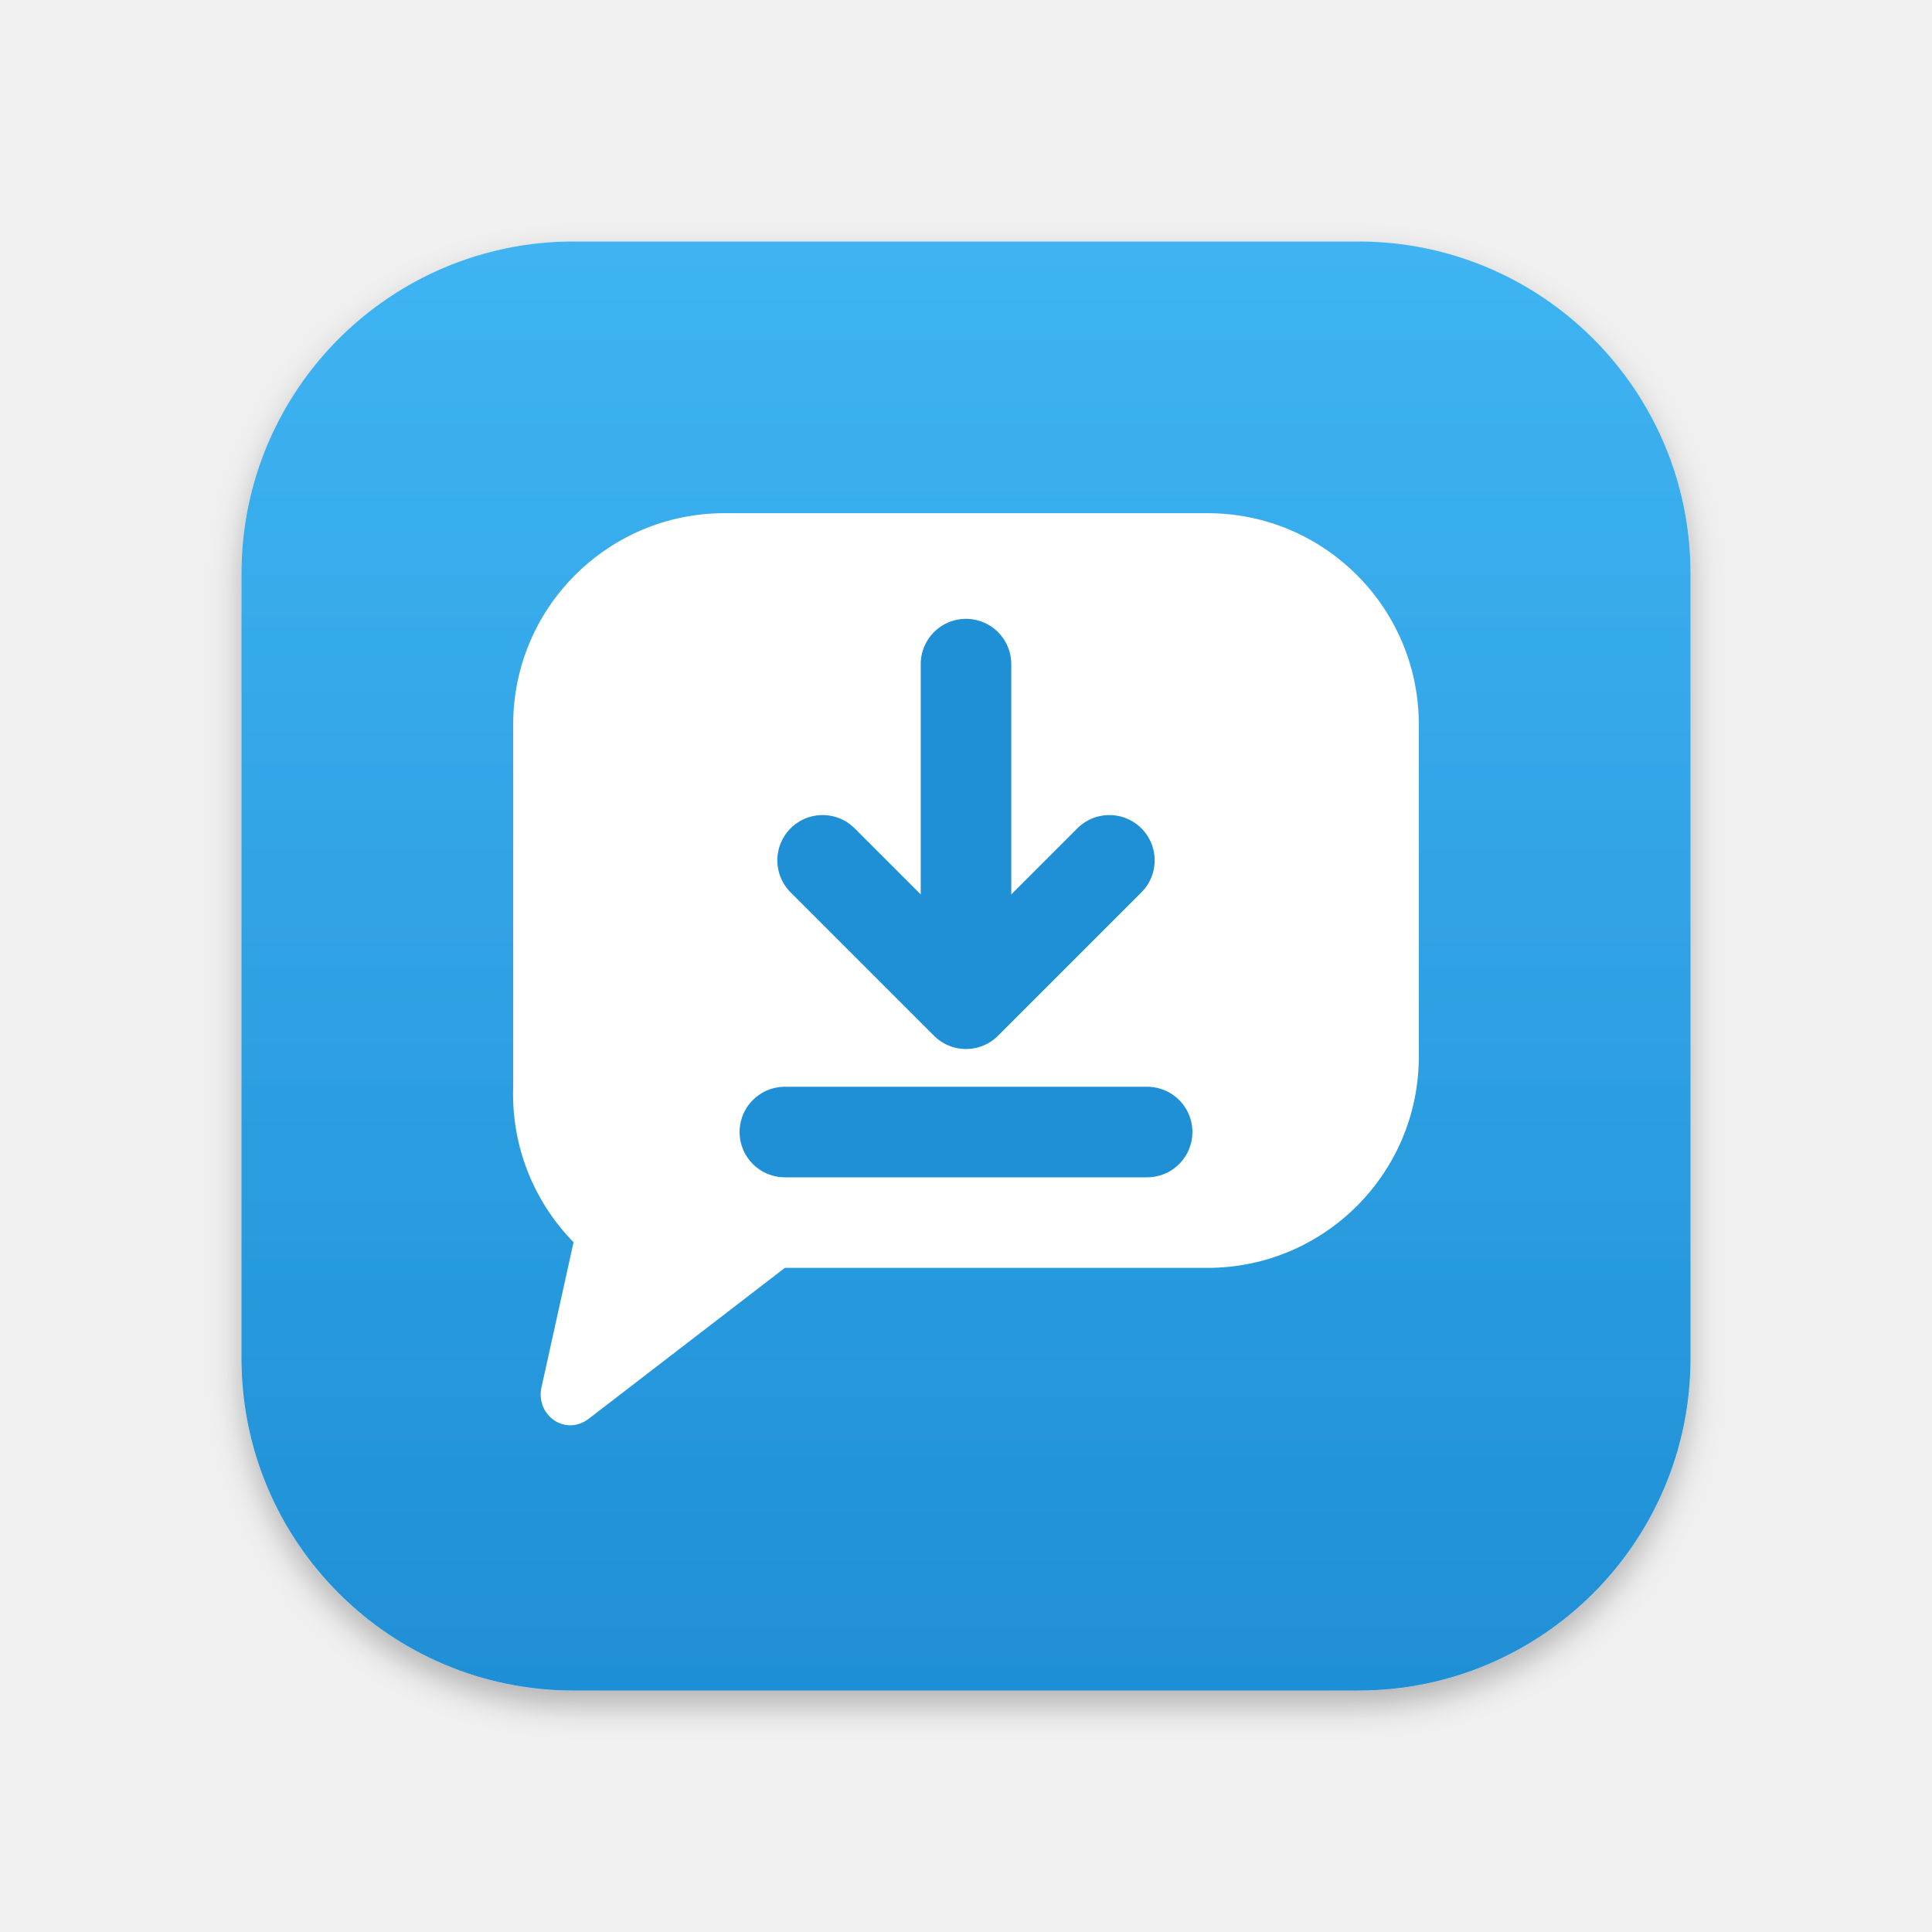
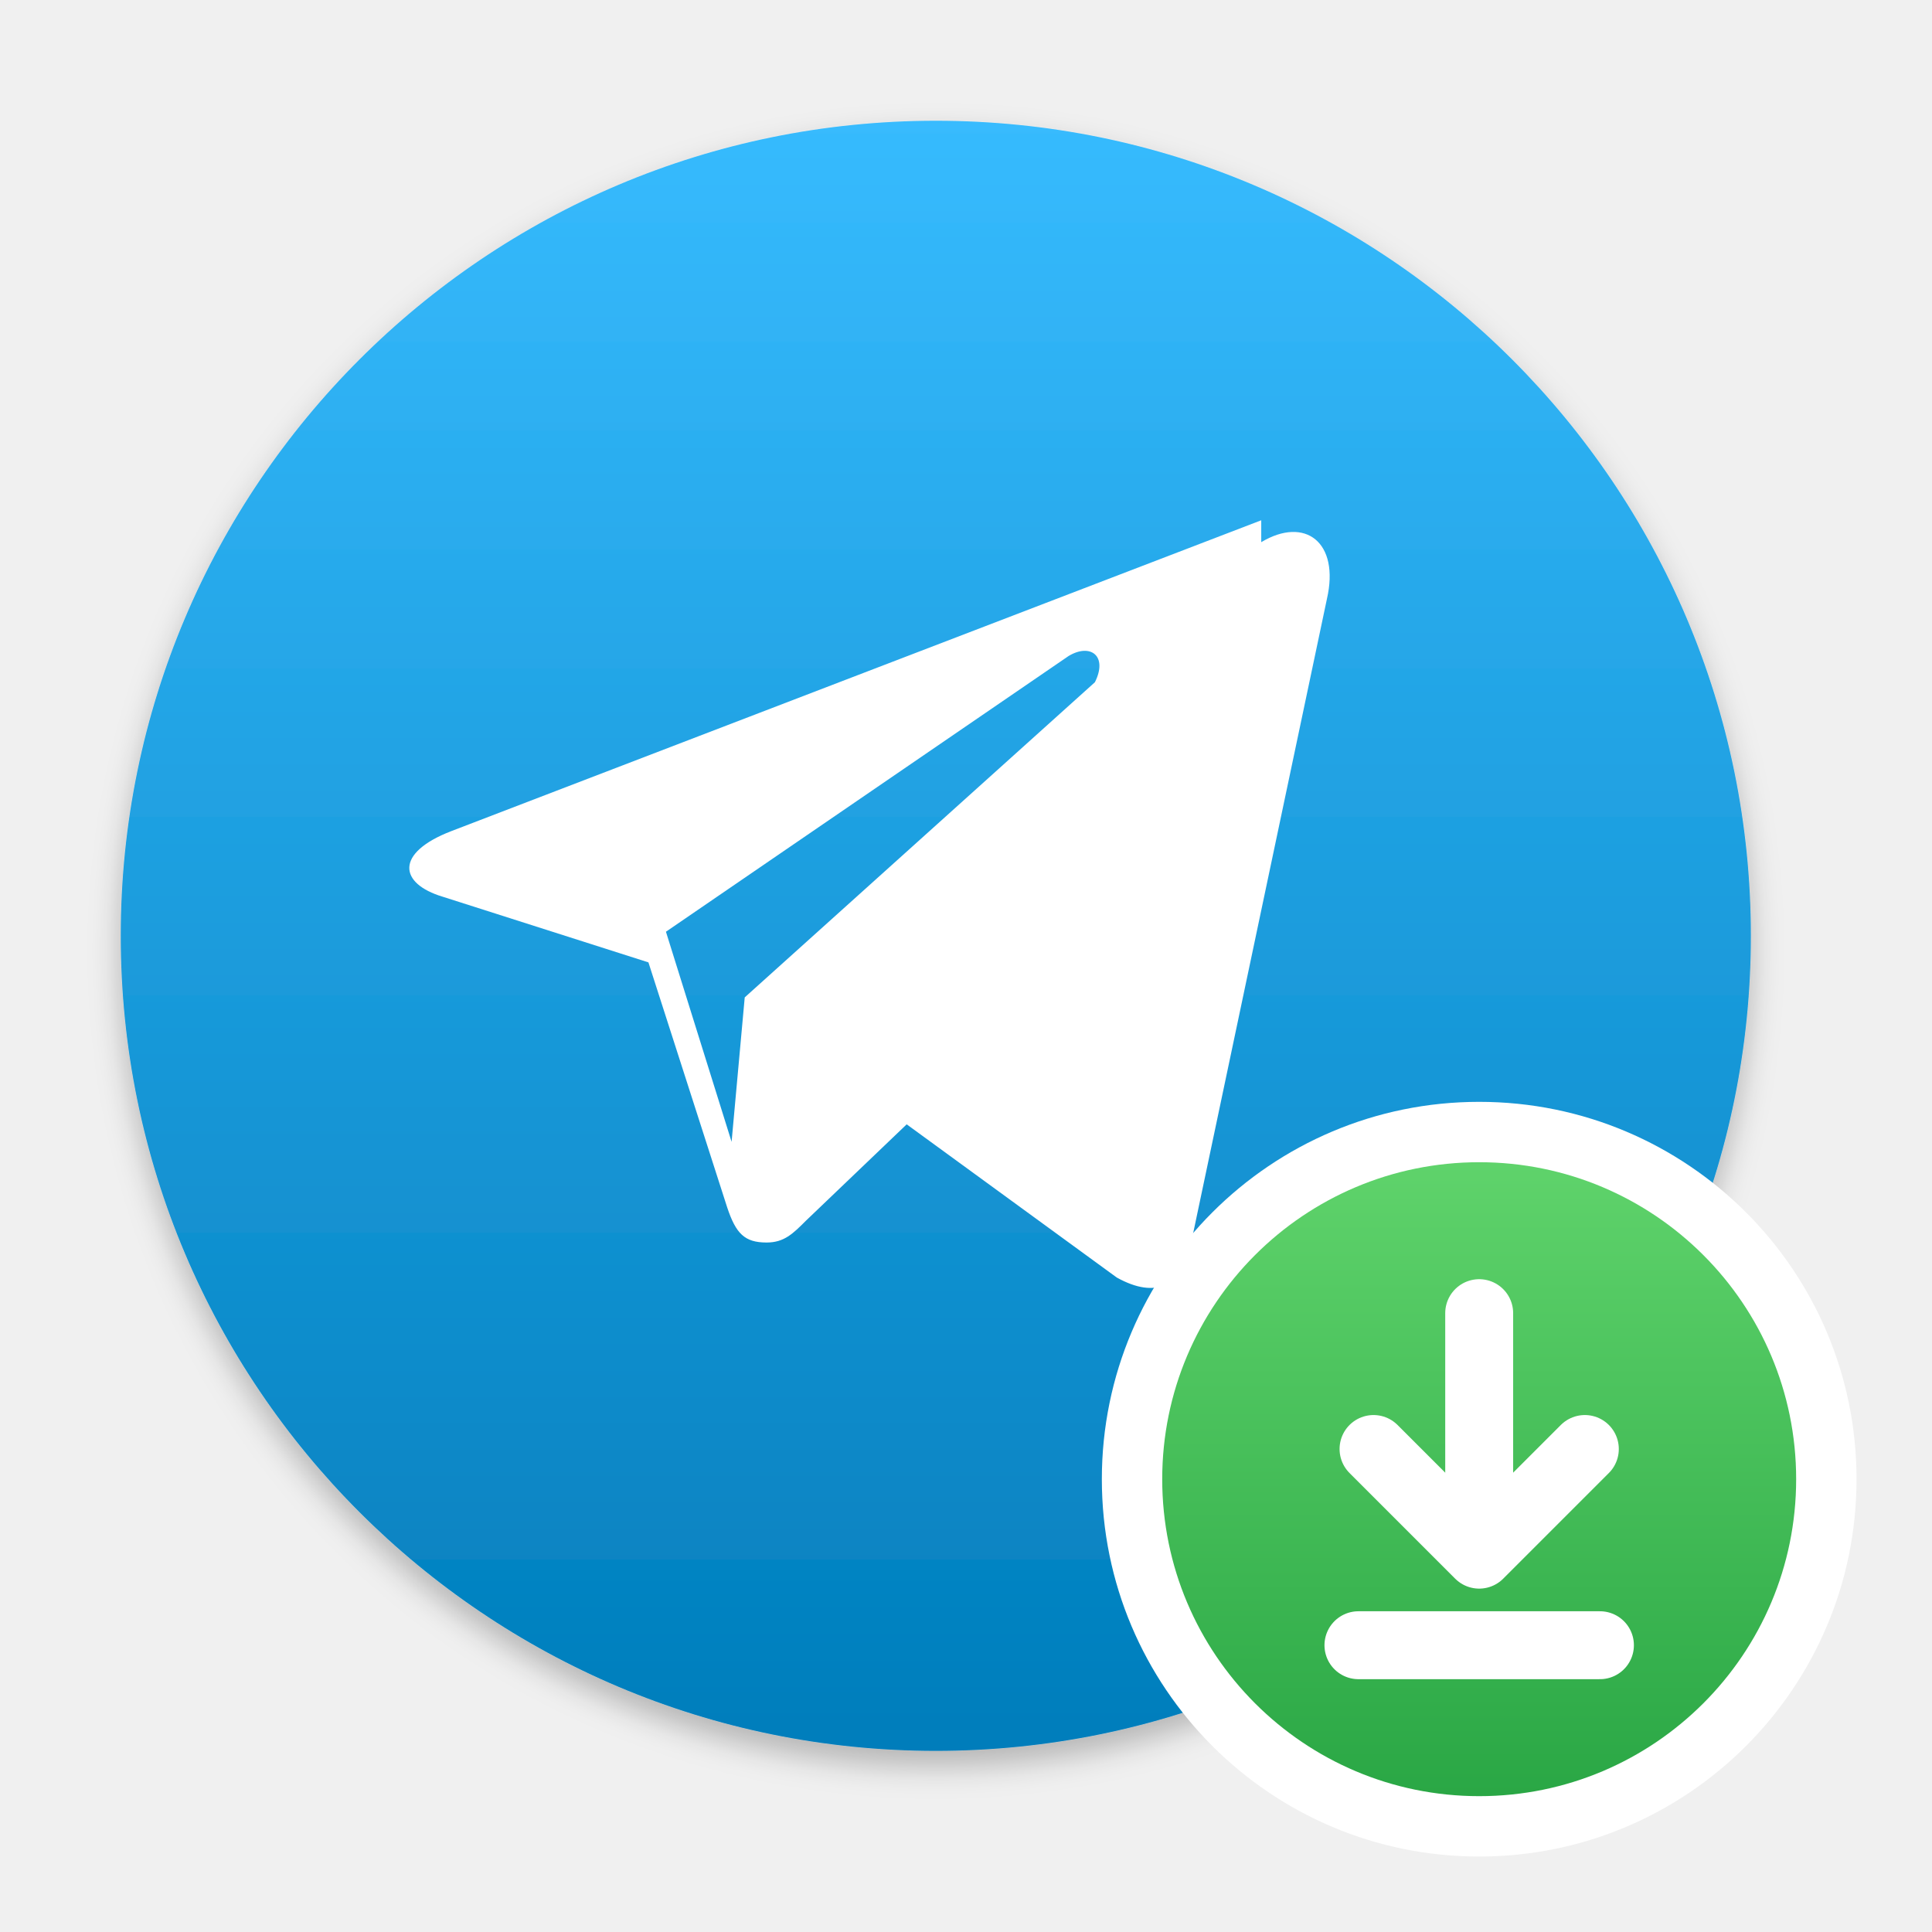
<svg xmlns="http://www.w3.org/2000/svg" width="128" height="128" viewBox="0 0 128 128">
  <defs>
    <linearGradient id="bg" x1="0" y1="0" x2="0" y2="1">
-       <stop offset="0" stop-color="#3fb4f2" />
-       <stop offset="1" stop-color="#1f8fd6" />
+       <stop offset="0" stop-color="#37bbfe" />
+       <stop offset="1" stop-color="#007dbb" />
+     </linearGradient>
+     <linearGradient id="badge" x1="0" y1="0" x2="0" y2="1">
+       <stop offset="0" stop-color="#5fd36b" />
+       <stop offset="1" stop-color="#2aa745" />
    </linearGradient>
    <filter id="shadow" x="-10%" y="-10%" width="120%" height="125%">
      <feDropShadow dx="0" dy="1" stdDeviation="1" flood-color="#000" flood-opacity=".25" />
    </filter>
  </defs>
-   <rect x="16" y="16" width="96" height="96" rx="22" fill="url(#bg)" filter="url(#shadow)" />
-   <path fill="#fff" d="M48 34h32a14 14 0 0 1 14 14v22a14 14 0 0 1-14 14H52l-13 10c-1.6 1.2-3.6-.3-3.1-2.2L38 82.3A14 14 0 0 1 34 72V48a14 14 0 0 1 14-14Z" />
-   <g fill="none" stroke="#1f8fd6" stroke-width="6" stroke-linecap="round" stroke-linejoin="round">
-     <path d="M64 44v22" />
-     <path d="M54.5 57 64 66.5 73.5 57" />
-     <path d="M52 75h24" />
+   <circle cx="62" cy="62" r="54" fill="url(#bg)" filter="url(#shadow)" />
+   <path fill="#fff" transform="translate(21.5 22) scale(2.9)" d="M21.4 4.3 2.9 11.4c-1.3.5-1.2 1.2-.2 1.5l4.7 1.5 1.8 5.6c.2.6.4.8.9.8.4 0 .6-.2.9-.5l2.3-2.2 4.8 3.5c.9.5 1.5.2 1.7-.8l3.1-14.7c.3-1.3-.5-1.9-1.5-1.3ZM17.6 8l-8 7.2-.3 3.3-1.5-4.8L17 7.4c.5-.3.9 0 .6.6Z" />
+   <circle cx="98" cy="98" r="25" fill="#fff" />
+   <circle cx="98" cy="98" r="21" fill="url(#badge)" />
+   <g fill="none" stroke="#fff" stroke-width="4.5" stroke-linecap="round" stroke-linejoin="round">
+     <path d="M98 87v15" />
+     <path d="m91 96 7 7 7-7" />
+     <path d="M90 109h16" />
  </g>
</svg>
